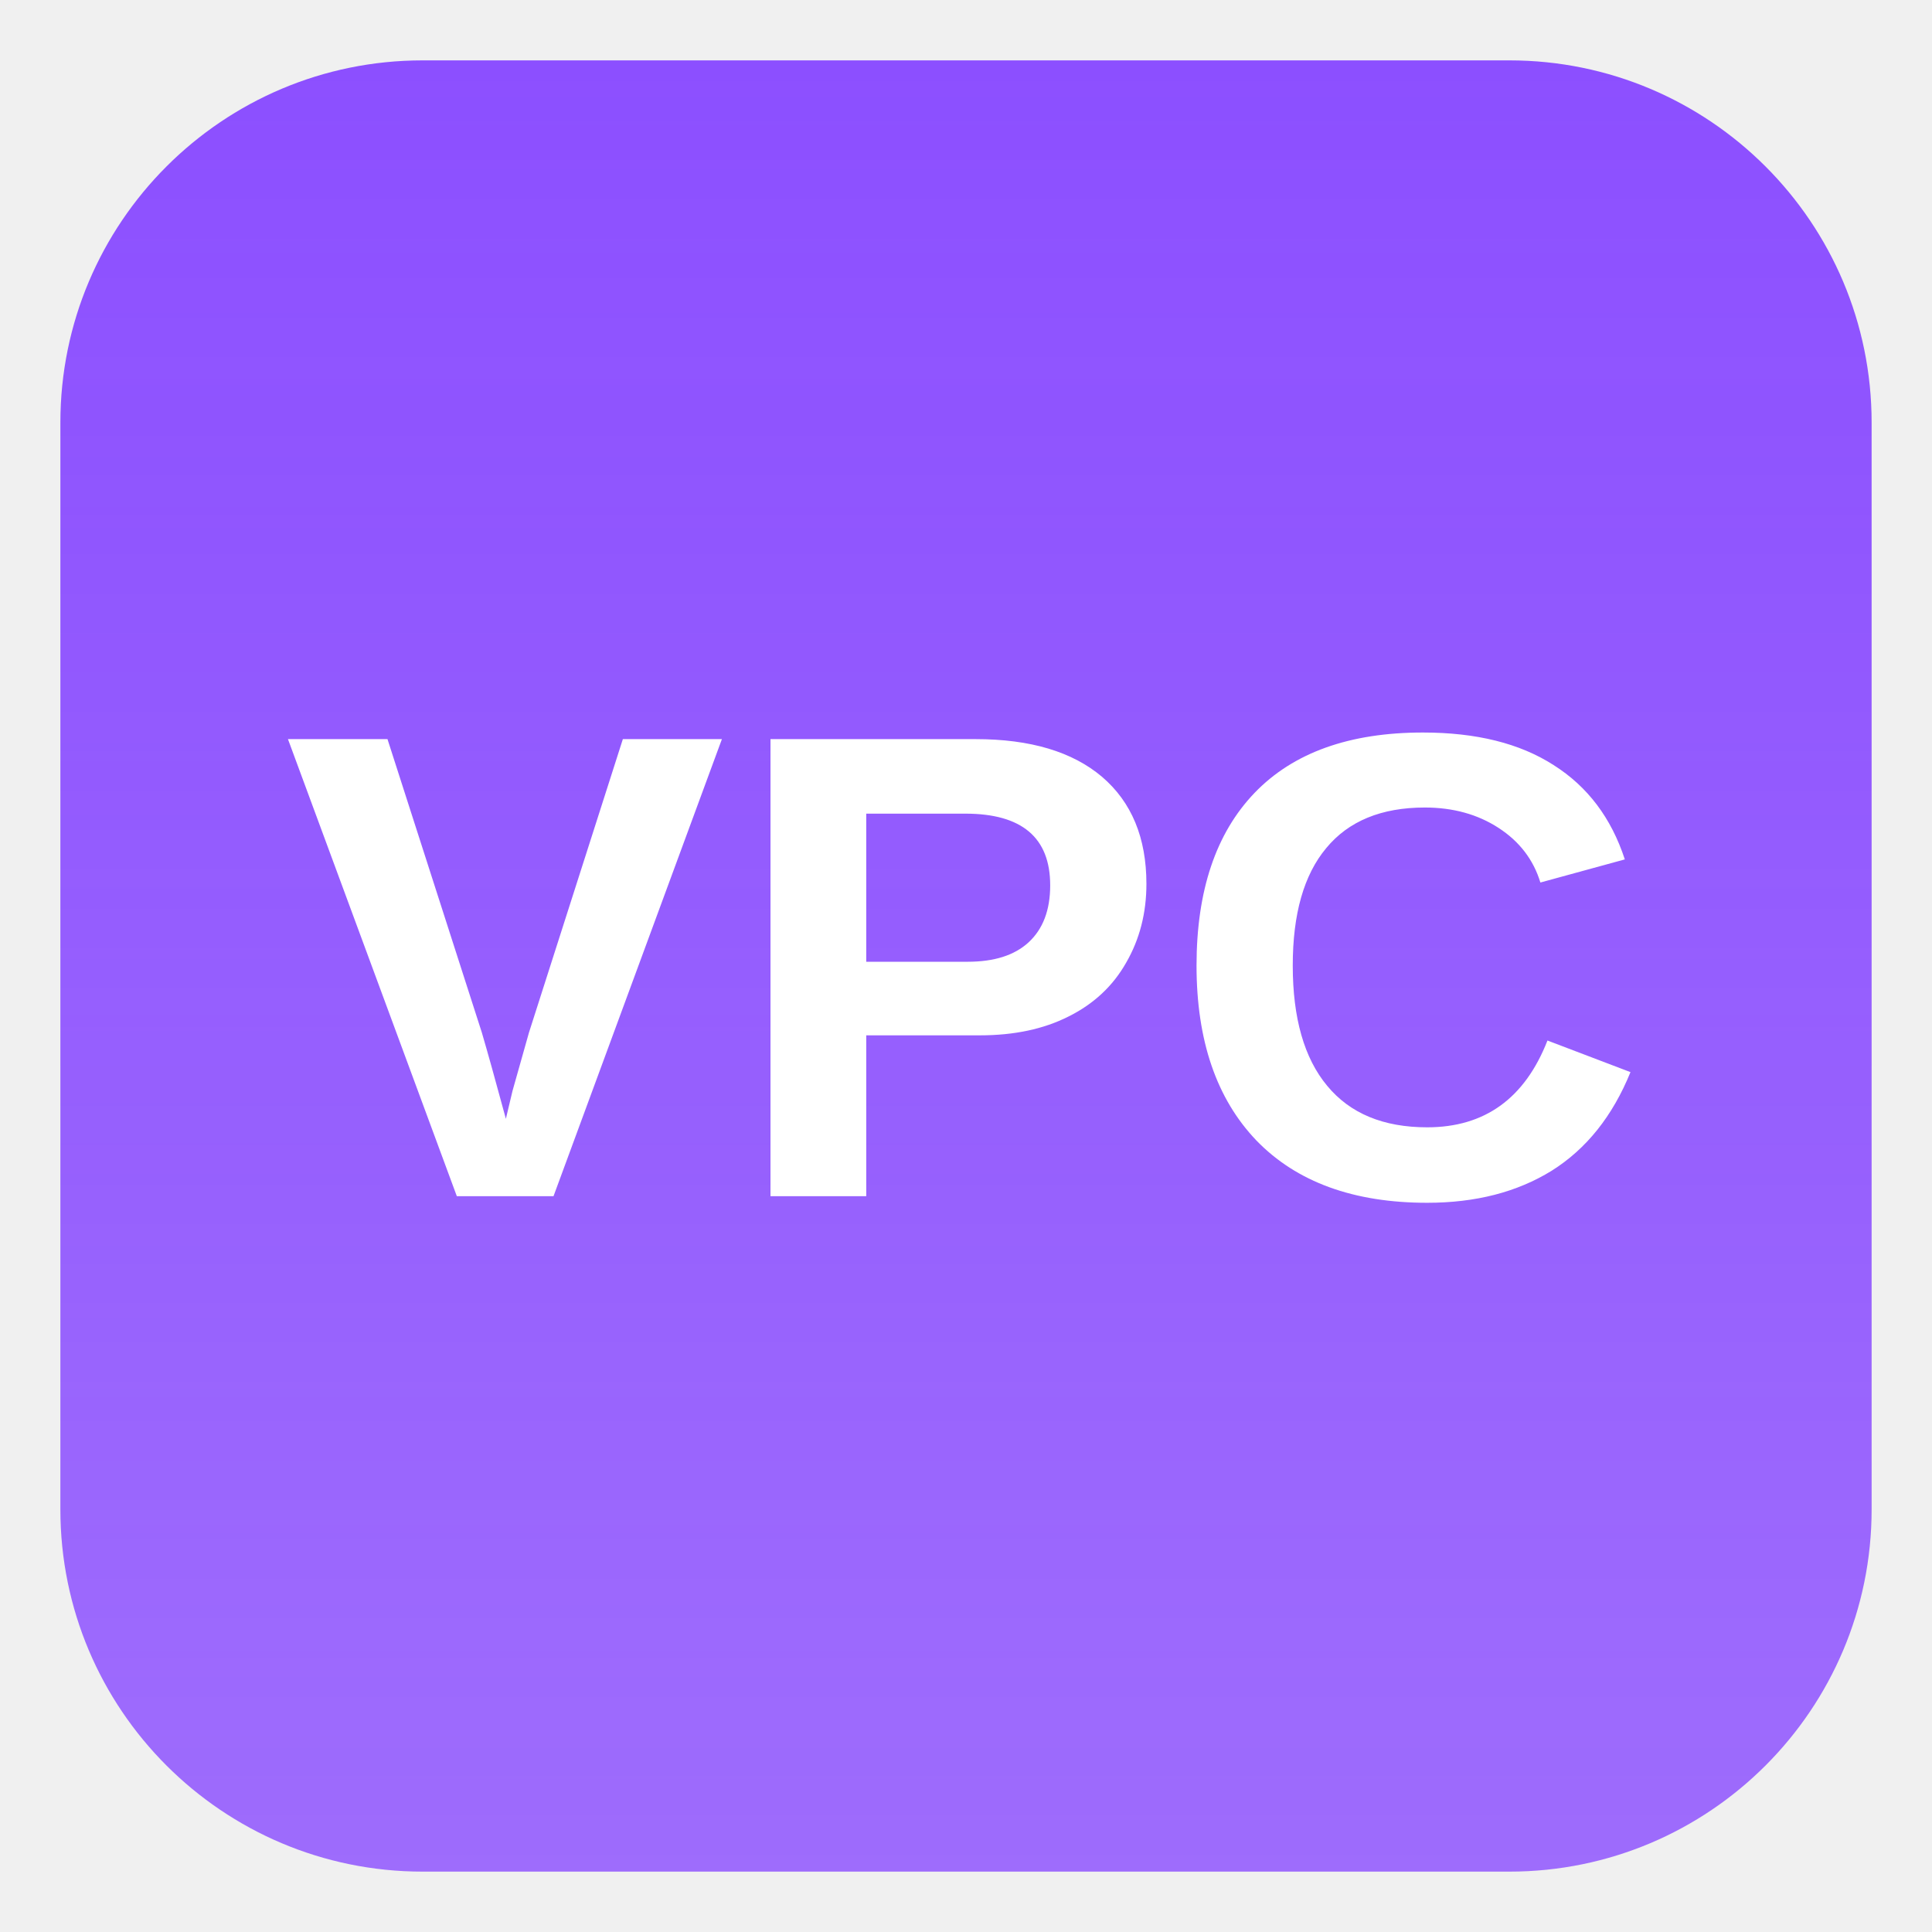
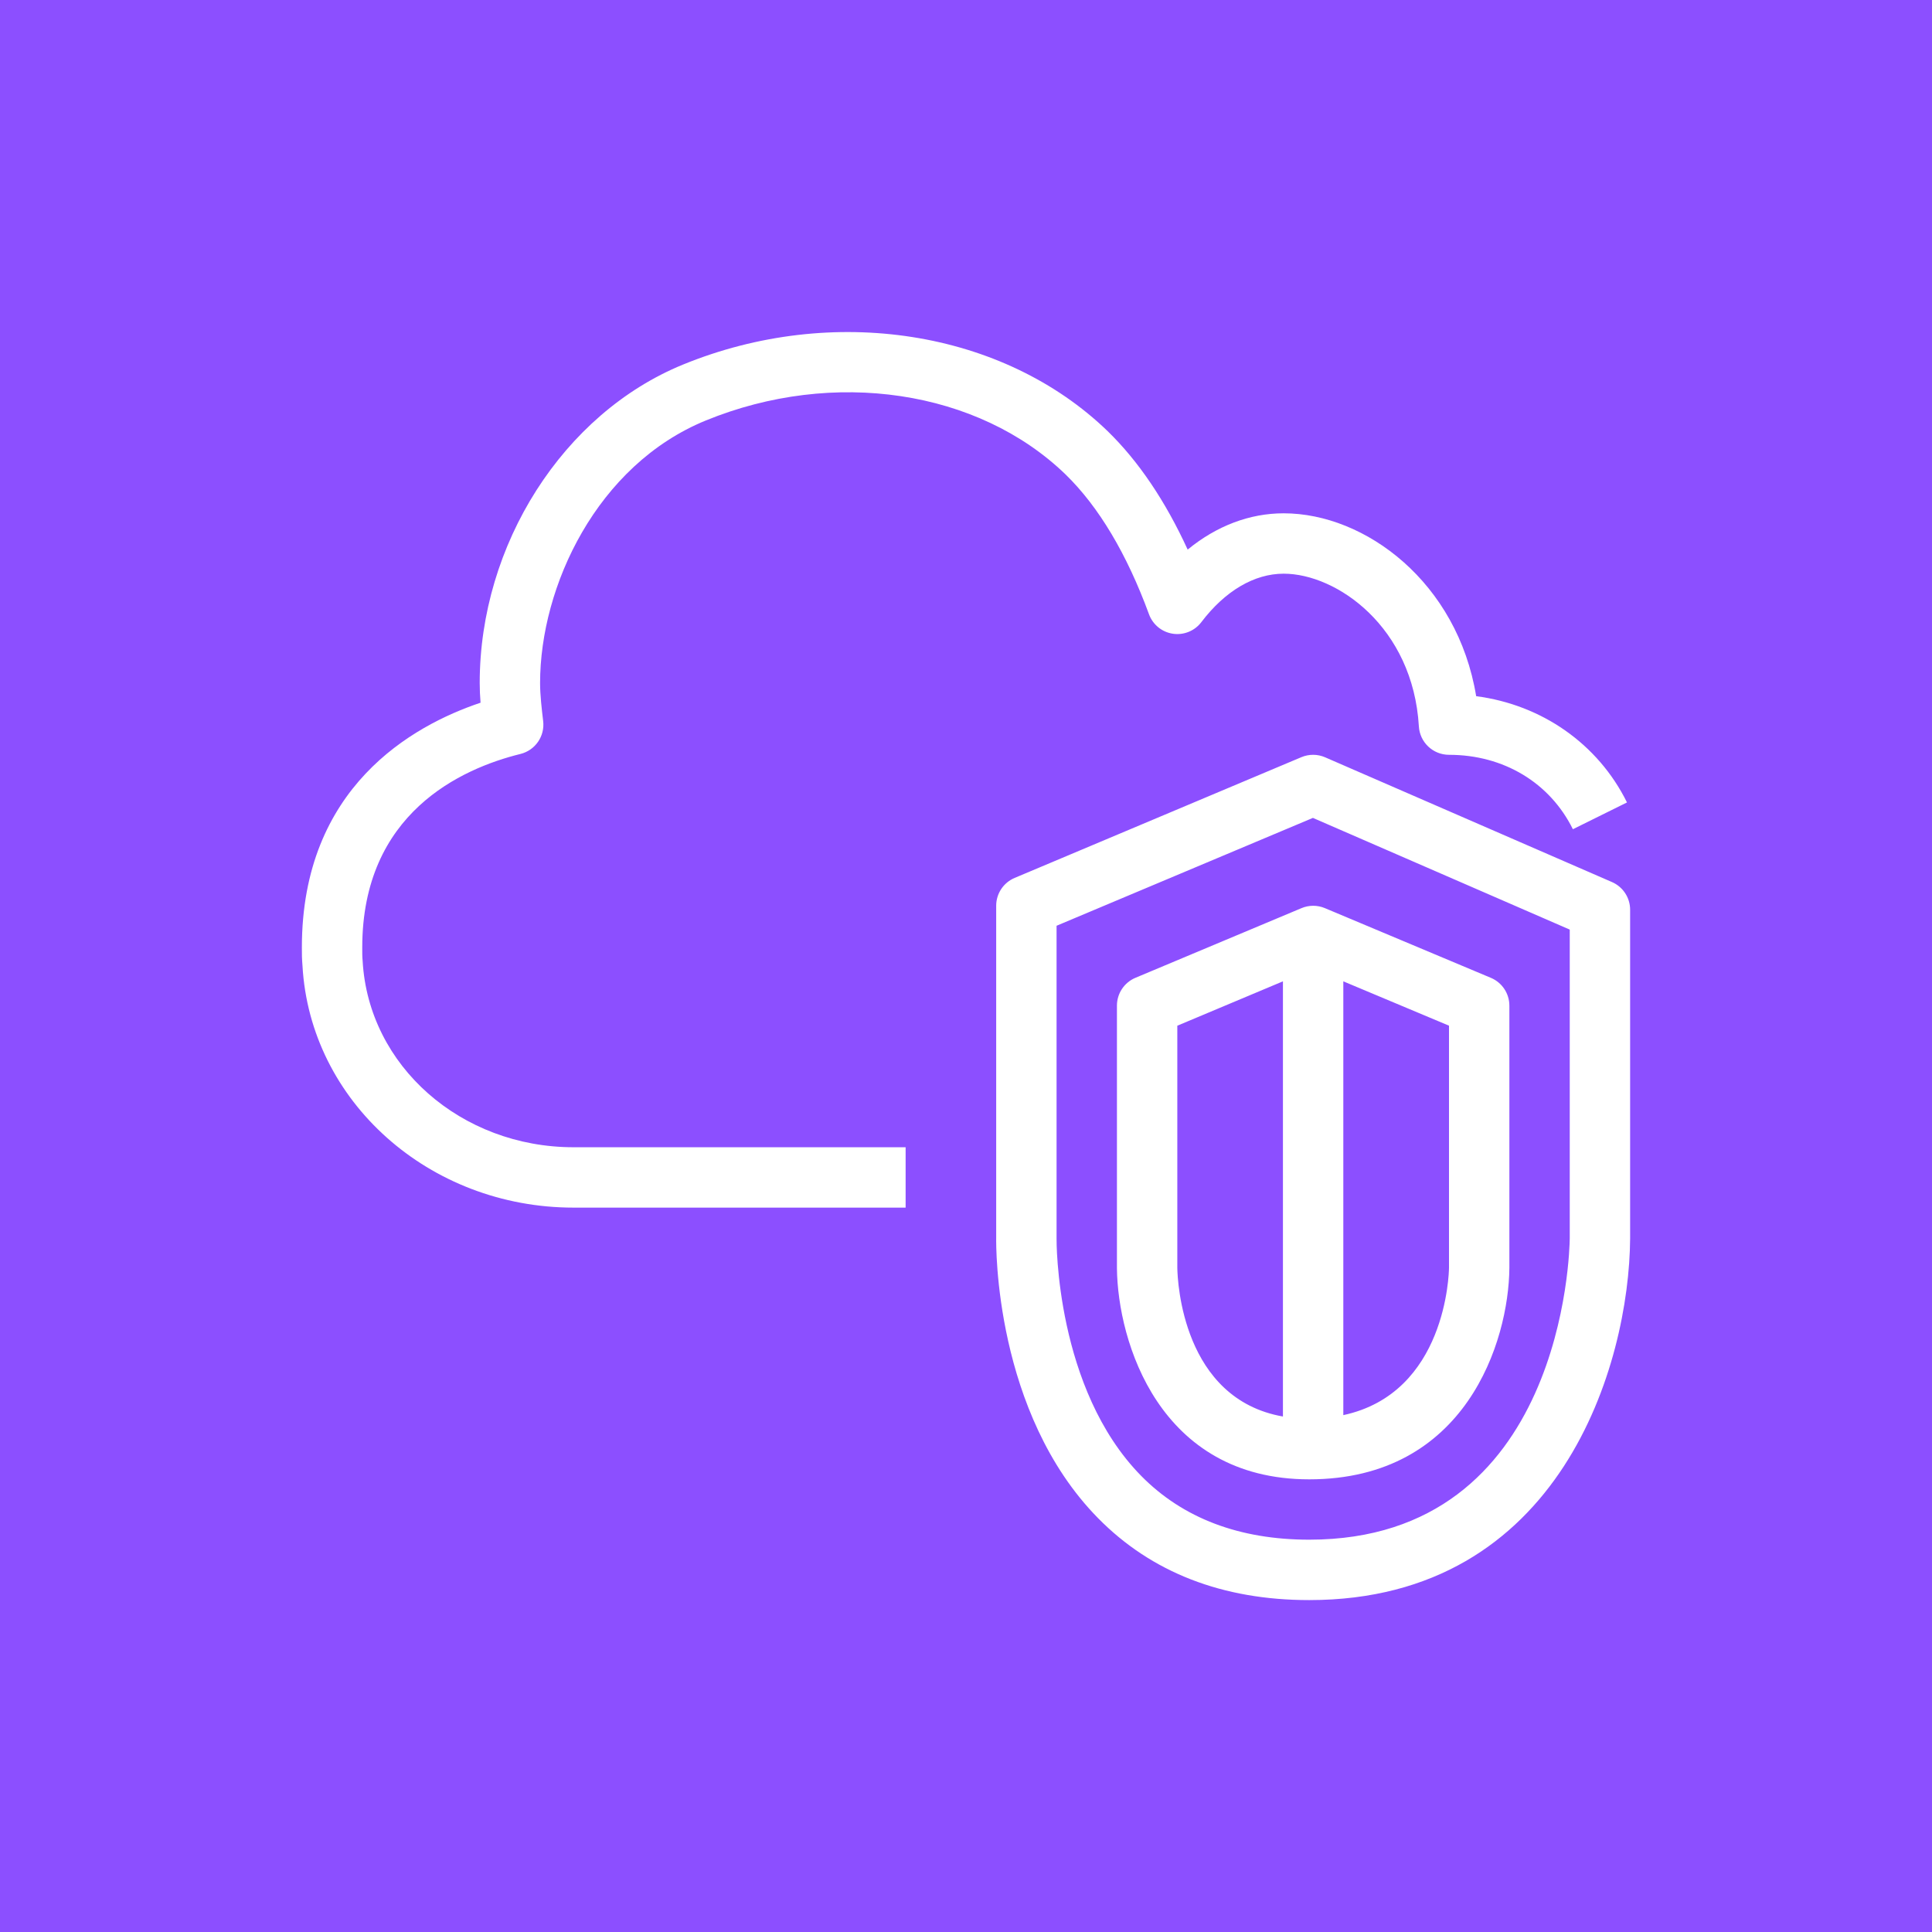
- <svg xmlns="http://www.w3.org/2000/svg" width="64" height="64" viewBox="0 0 64 64">
-   <defs>
-     <linearGradient id="g" x1="0" y1="0" x2="0" y2="1">
-       <stop offset="0" stop-color="#8C4FFF" />
-       <stop offset="1" stop-color="#8C4FFF" stop-opacity="0.82" />
-     </linearGradient>
-   </defs>
-   <rect x="2" y="2" width="60" height="60" rx="12" fill="url(#g)" />
-   <text x="32" y="32" fill="#ffffff" font-family="Arial, Helvetica, sans-serif" font-size="22" font-weight="700" text-anchor="middle" dominant-baseline="central">VPC</text>
+ <svg xmlns="http://www.w3.org/2000/svg" viewBox="0 0 64 64">
+   <g fill="none" fill-rule="evenodd">
+     <path fill="#8c4fff" d="M0 0h64v64H0z" />
+     <path fill="#fff" d="m48 33.977-3.501-1.469v14.37c3.407-.73 3.499-4.697 3.501-4.883zm-5.501 12.946V32.508L39 33.978v8.026c.008.462.183 4.335 3.499 4.92m.613-16.84a1 1 0 0 1 .774-.002l5.501 2.31a1 1 0 0 1 .613.921v8.692c-.022 2.427-1.438 7-6.63 7-4.977 0-6.344-4.572-6.37-6.989v-8.703c0-.403.241-.766.613-.922zm8.888.71-8.508-3.7L35 30.667v10.357c-.001.065-.037 4.984 2.807 7.87 1.38 1.4 3.252 2.11 5.563 2.11 8.438 0 8.626-9.58 8.63-9.987zm2-.657v10.89c-.027 4.147-2.284 11.978-10.63 11.978-2.872 0-5.225-.914-6.997-2.716-3.432-3.49-3.377-9.045-3.373-9.28V30.004a1 1 0 0 1 .612-.922l9.499-4a1 1 0 0 1 .786.005l9.501 4.132a1 1 0 0 1 .602.917m-35 7.868h11v2H19c-4.784 0-8.729-3.52-8.98-8.016a6 6 0 0 1-.02-.603c0-5.299 3.654-7.347 5.919-8.107a8 8 0 0 1-.028-.652c0-4.587 2.767-8.925 6.73-10.547 4.959-2.03 10.614-1.142 14.074 2.206 1.023.997 1.909 2.311 2.648 3.921.956-.784 2.049-1.202 3.18-1.202 2.711 0 5.758 2.292 6.377 6.058 2.169.282 4.036 1.577 4.996 3.52l-1.792.887c-.764-1.544-2.298-2.465-4.104-2.465a1 1 0 0 1-.998-.94c-.195-3.302-2.727-5.06-4.479-5.06-.973 0-1.941.57-2.726 1.604a.999.999 0 0 1-1.735-.26c-.735-2.002-1.664-3.559-2.76-4.628-2.896-2.803-7.687-3.524-11.923-1.79-3.604 1.475-5.488 5.491-5.488 8.696 0 .4.056.877.102 1.26a1 1 0 0 1-.753 1.09c-1.957.483-5.24 1.961-5.24 6.41 0 .15-.002.3.013.45.196 3.476 3.263 6.168 6.987 6.168" />
+   </g>
</svg>
